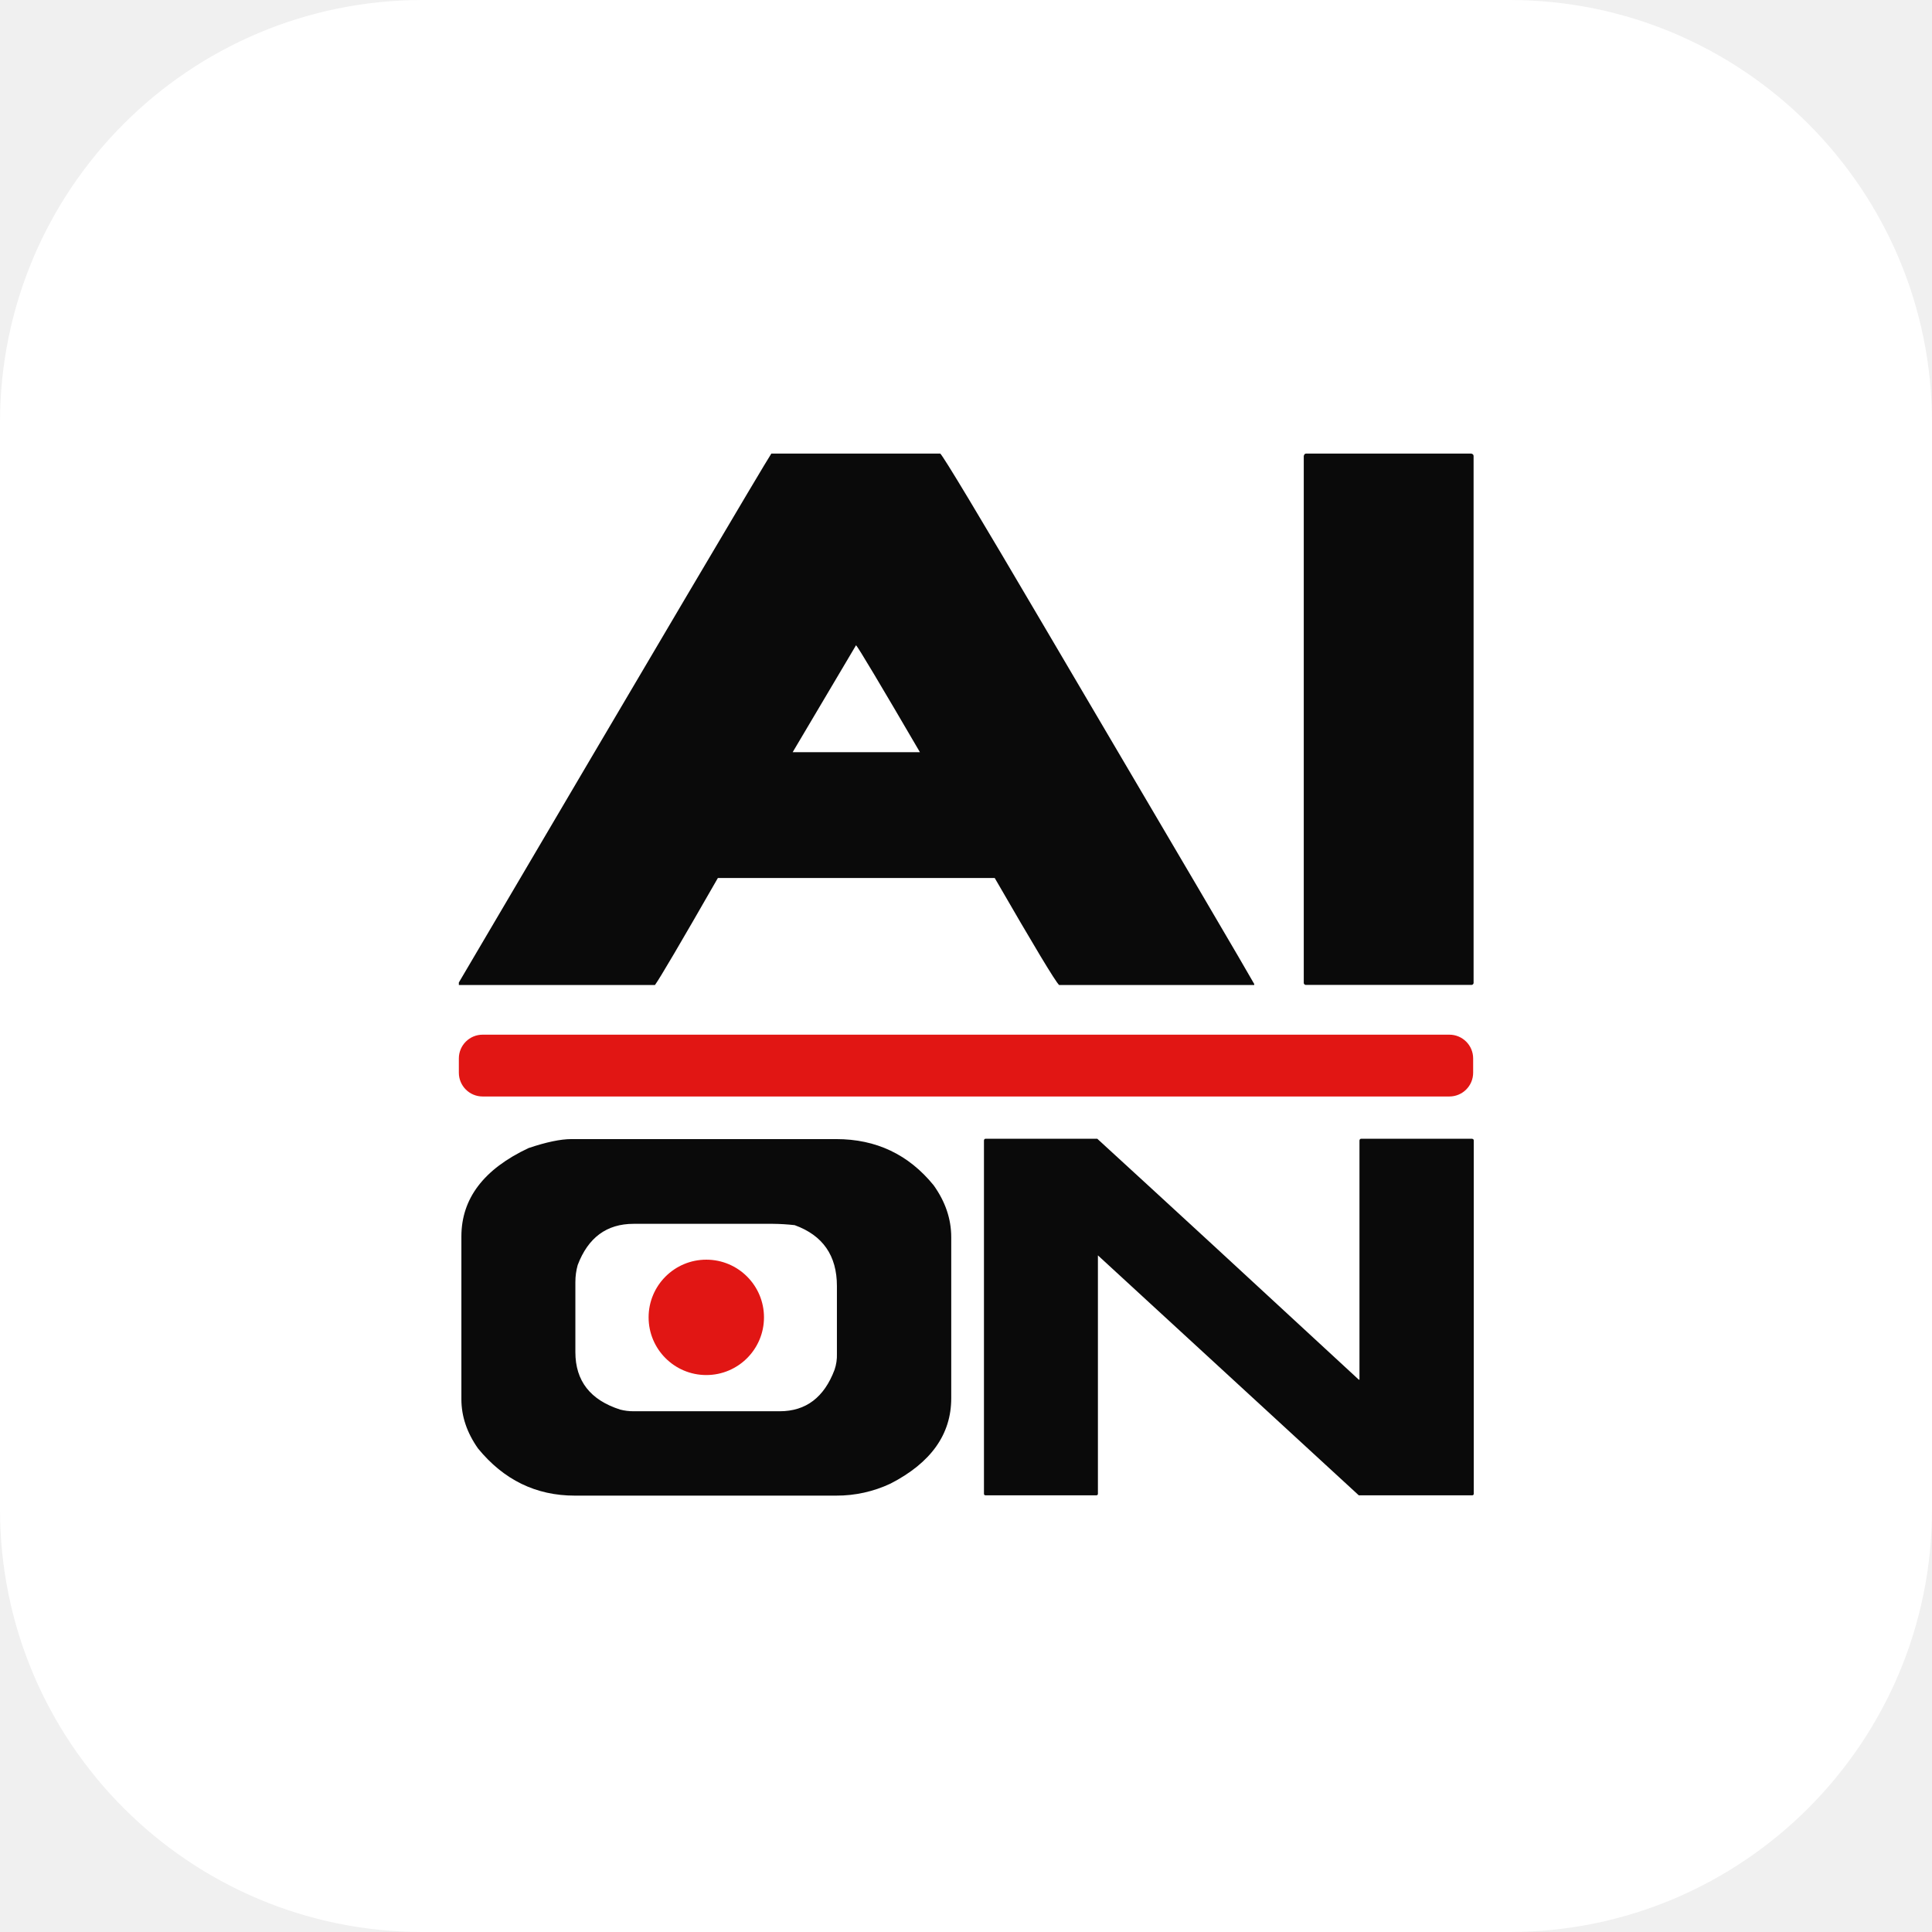
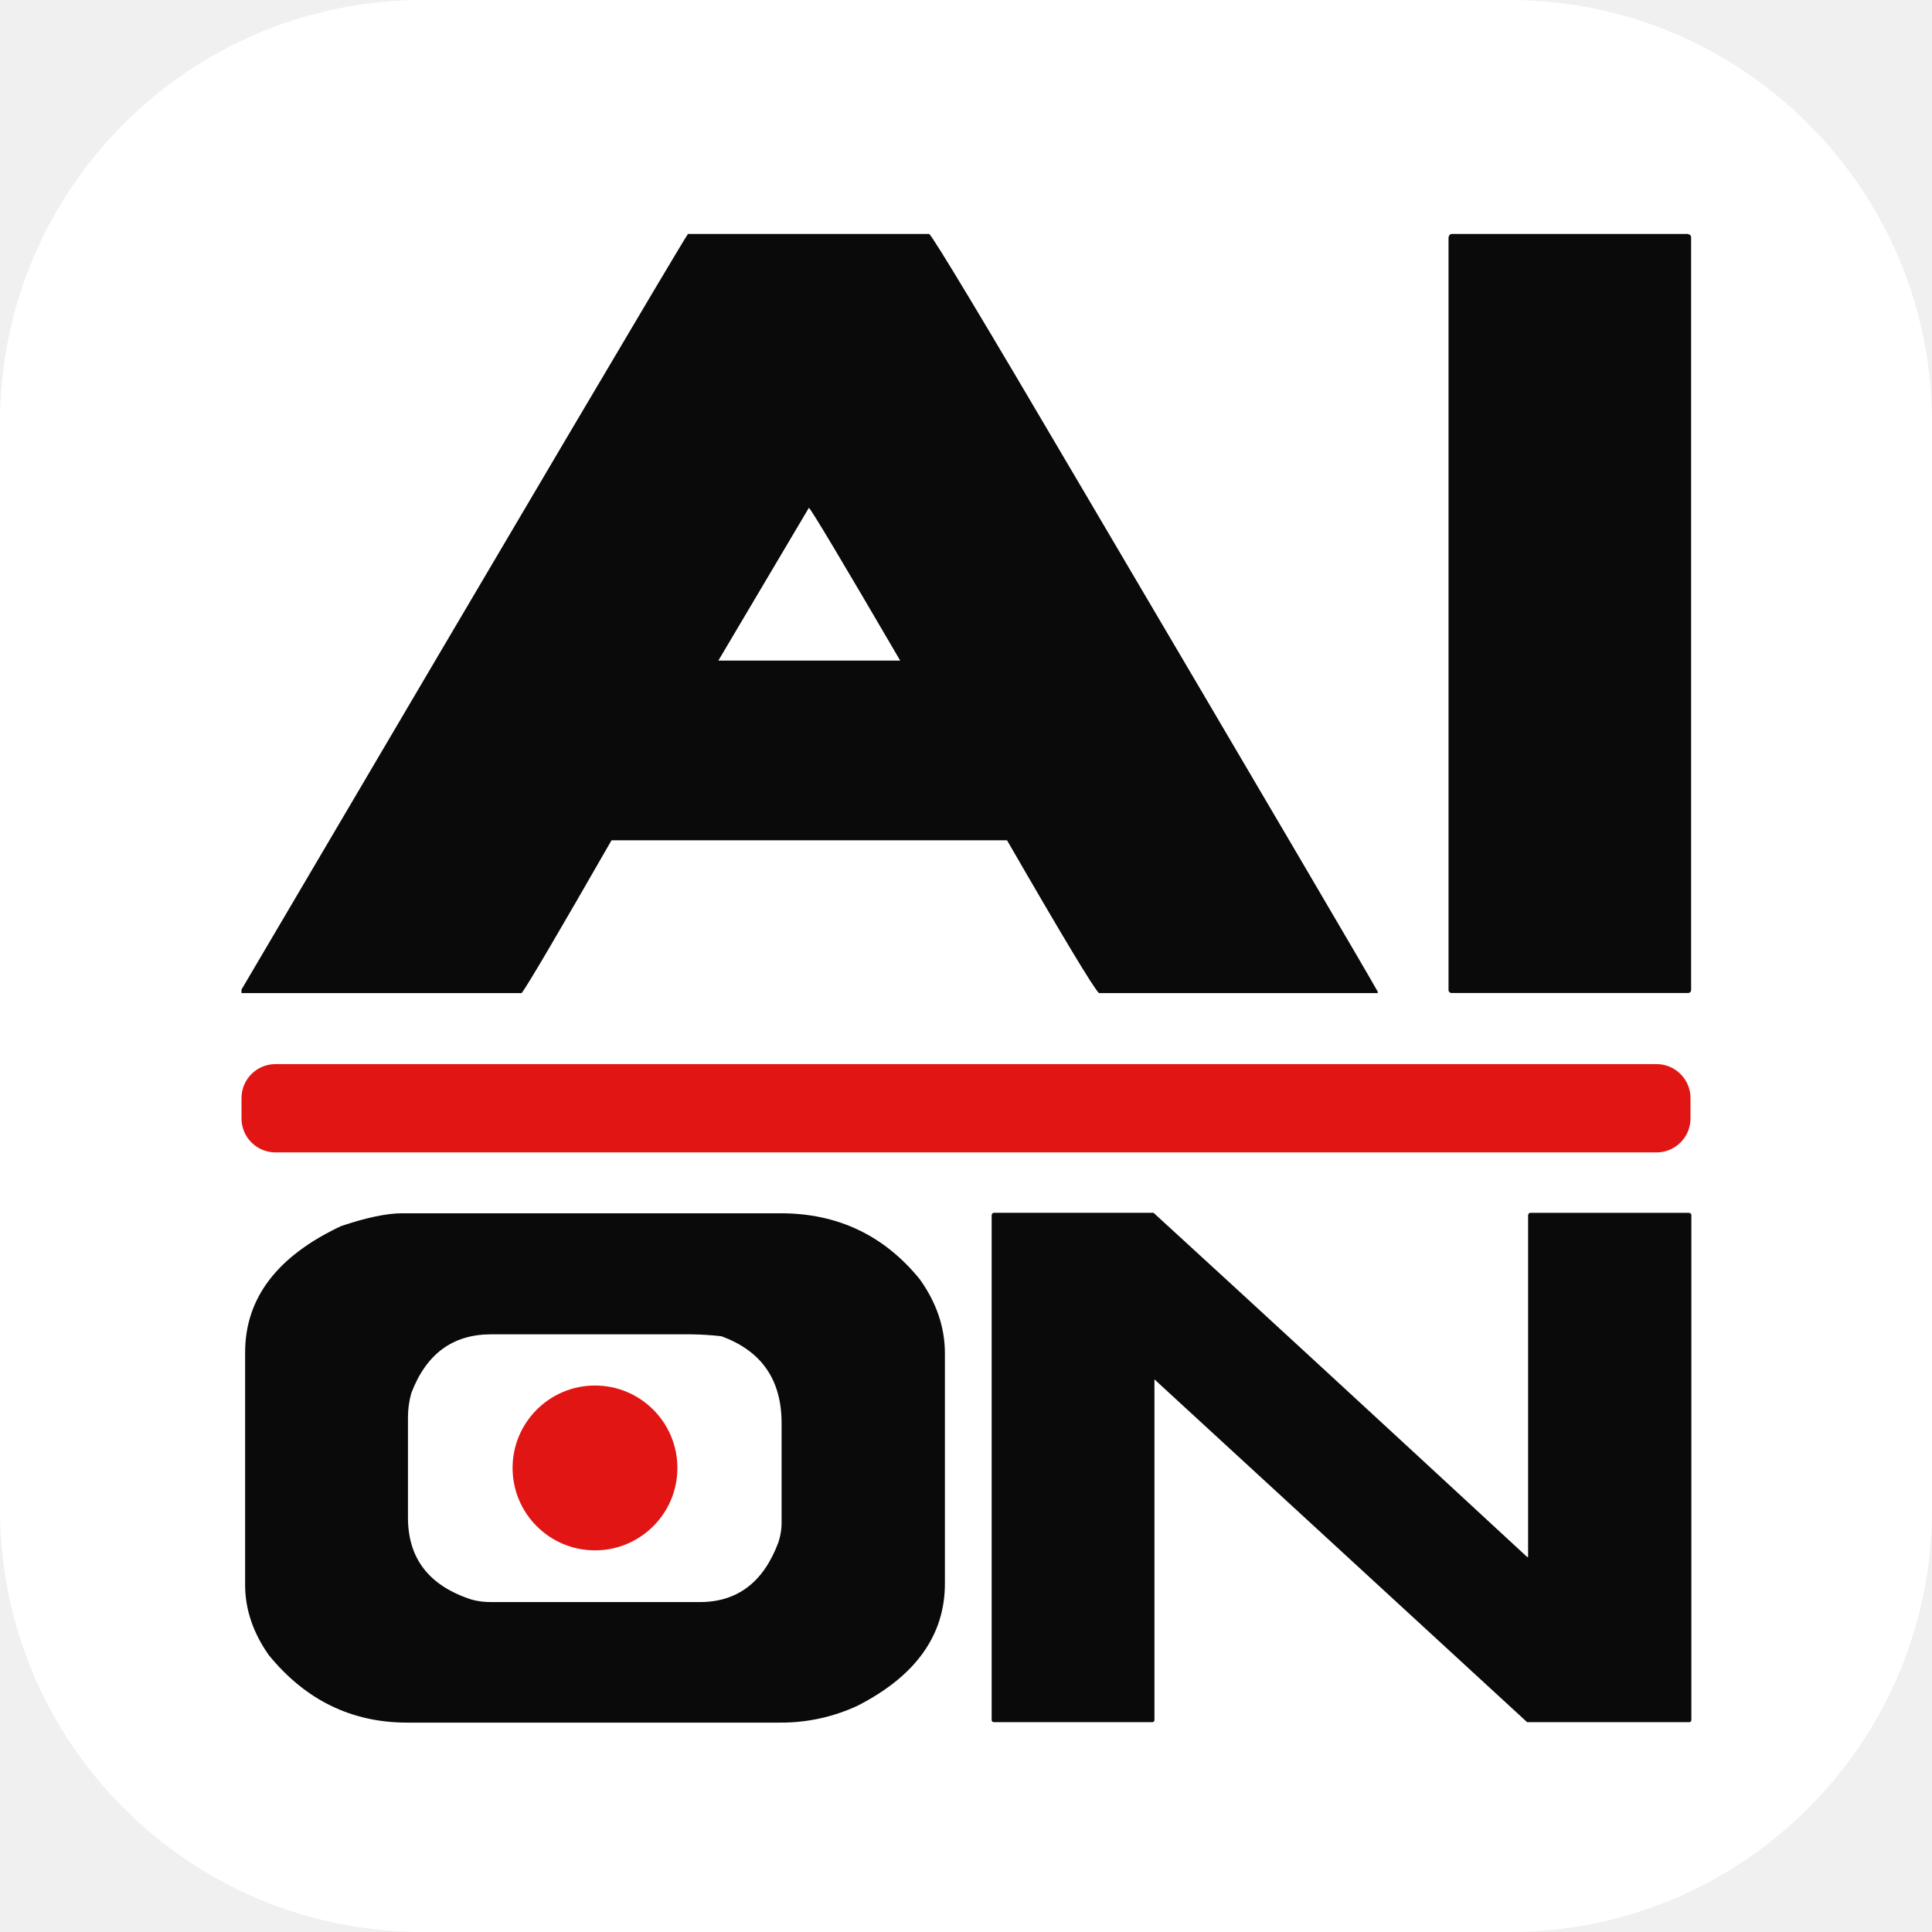
<svg xmlns="http://www.w3.org/2000/svg" viewBox="0 0 256 256" width="256" height="256">
  <rect width="256" height="256" rx="56" fill="#ffffff" />
-   <g transform="translate(128 128) scale(0.7) translate(-128 -128)">
-     <g fill="#0a0a0a">
-       <g transform="translate(32 31) scale(0.38323)">
-         <path d="M154.36,0h83.42q2.44,2.21,51.62,85.86Q388.72,254.41,392.87,262v.49H296.49q-2.7-2.44-31.8-52.84H127.94q-27.64,48.2-31.07,52.84H0v-1.23Q148.73,8.57,154.36,0Zm41.83,94.67-31.31,52.84h62.87Q197.9,96.39,196.19,94.67Z" />
-         <path d="M418.56,0H500c.82.16,1.22.57,1.22,1.22v260a1.08,1.08,0,0,1-1.22,1.23H418.56a1.08,1.08,0,0,1-1.22-1.23V1.22C417.5.41,417.91,0,418.56,0Z" />
-       </g>
-       <g transform="translate(32 160.70) scale(0.31194) translate(-522.35 -47.07)">
-         <path d="M590.64,47.28H751.36q36.3,0,59.09,28,10.68,14.93,10.69,31.46v97.81q0,32.86-36.91,51.82a76.67,76.67,0,0,1-32.87,7.26H592.66q-35.29,0-58.69-28.63-10.08-14.33-10.08-29.85V106.37q0-34.49,40.74-53.64Q580.76,47.29,590.64,47.28ZM593.06,134v42.55q0,26.2,27.22,34.88a31.31,31.31,0,0,0,8.07,1h88.73q23.79,0,33.27-25.21a27.26,27.26,0,0,0,1.42-9.68V136.42q0-27.63-25.61-36.91a126.18,126.18,0,0,0-13.11-.81h-84.7q-24.4,0-33.88,25A38,38,0,0,0,593.06,134Z" />
-         <path d="M842,47.07h67.76q61.9,56.67,158.7,146.2h.41V48.08c.13-.67.47-1,1-1h67.35c.67.14,1,.47,1,1V262.44a.89.89,0,0,1-1,1h-68.77l-158.3-145.6V262.44a.89.89,0,0,1-1,1H842a.89.89,0,0,1-1-1V48.08C841.1,47.41,841.44,47.07,842,47.07Z" />
-       </g>
+   <g fill="#0a0a0a">
+     <g transform="translate(32 31) scale(0.38323)">
+       <path d="M154.36,0h83.42q2.44,2.21,51.62,85.86Q388.72,254.41,392.87,262v.49H296.49q-2.7-2.44-31.8-52.84H127.94q-27.64,48.2-31.07,52.84H0v-1.23Q148.73,8.57,154.36,0Zm41.83,94.67-31.31,52.84h62.87Q197.9,96.39,196.19,94.67Z" />
+       <path d="M418.56,0H500c.82.16,1.22.57,1.22,1.22v260a1.08,1.08,0,0,1-1.22,1.23H418.56a1.08,1.08,0,0,1-1.22-1.23V1.22C417.5.41,417.91,0,418.56,0Z" />
    </g>
-     <rect x="32" y="141.00" width="192" height="11.7" rx="4.5" fill="#e11614" />
-     <circle cx="78.84" cy="194.51" r="10.92" fill="#e11614" />
+     <g transform="translate(32 160.70) scale(0.31194) translate(-522.35 -47.07)">
+       <path d="M590.64,47.28H751.36q36.3,0,59.09,28,10.68,14.93,10.69,31.46v97.81q0,32.86-36.91,51.82a76.67,76.67,0,0,1-32.87,7.26H592.66q-35.29,0-58.69-28.63-10.08-14.33-10.08-29.85V106.37q0-34.49,40.74-53.64Q580.76,47.29,590.64,47.28ZM593.06,134v42.55q0,26.2,27.22,34.88a31.31,31.31,0,0,0,8.07,1h88.73q23.79,0,33.27-25.21a27.26,27.26,0,0,0,1.42-9.68V136.42q0-27.63-25.61-36.91a126.18,126.18,0,0,0-13.11-.81h-84.7q-24.4,0-33.88,25A38,38,0,0,0,593.06,134Z" />
+       <path d="M842,47.07h67.76q61.9,56.67,158.7,146.2h.41V48.08c.13-.67.47-1,1-1h67.35c.67.14,1,.47,1,1V262.44a.89.89,0,0,1-1,1h-68.77l-158.3-145.6V262.44a.89.89,0,0,1-1,1H842a.89.89,0,0,1-1-1V48.08C841.1,47.41,841.44,47.07,842,47.07Z" />
+     </g>
  </g>
+   <rect x="32" y="141.00" width="192" height="11.7" rx="4.5" fill="#e11614" />
+   <circle cx="78.84" cy="194.51" r="10.92" fill="#e11614" />
</svg>
